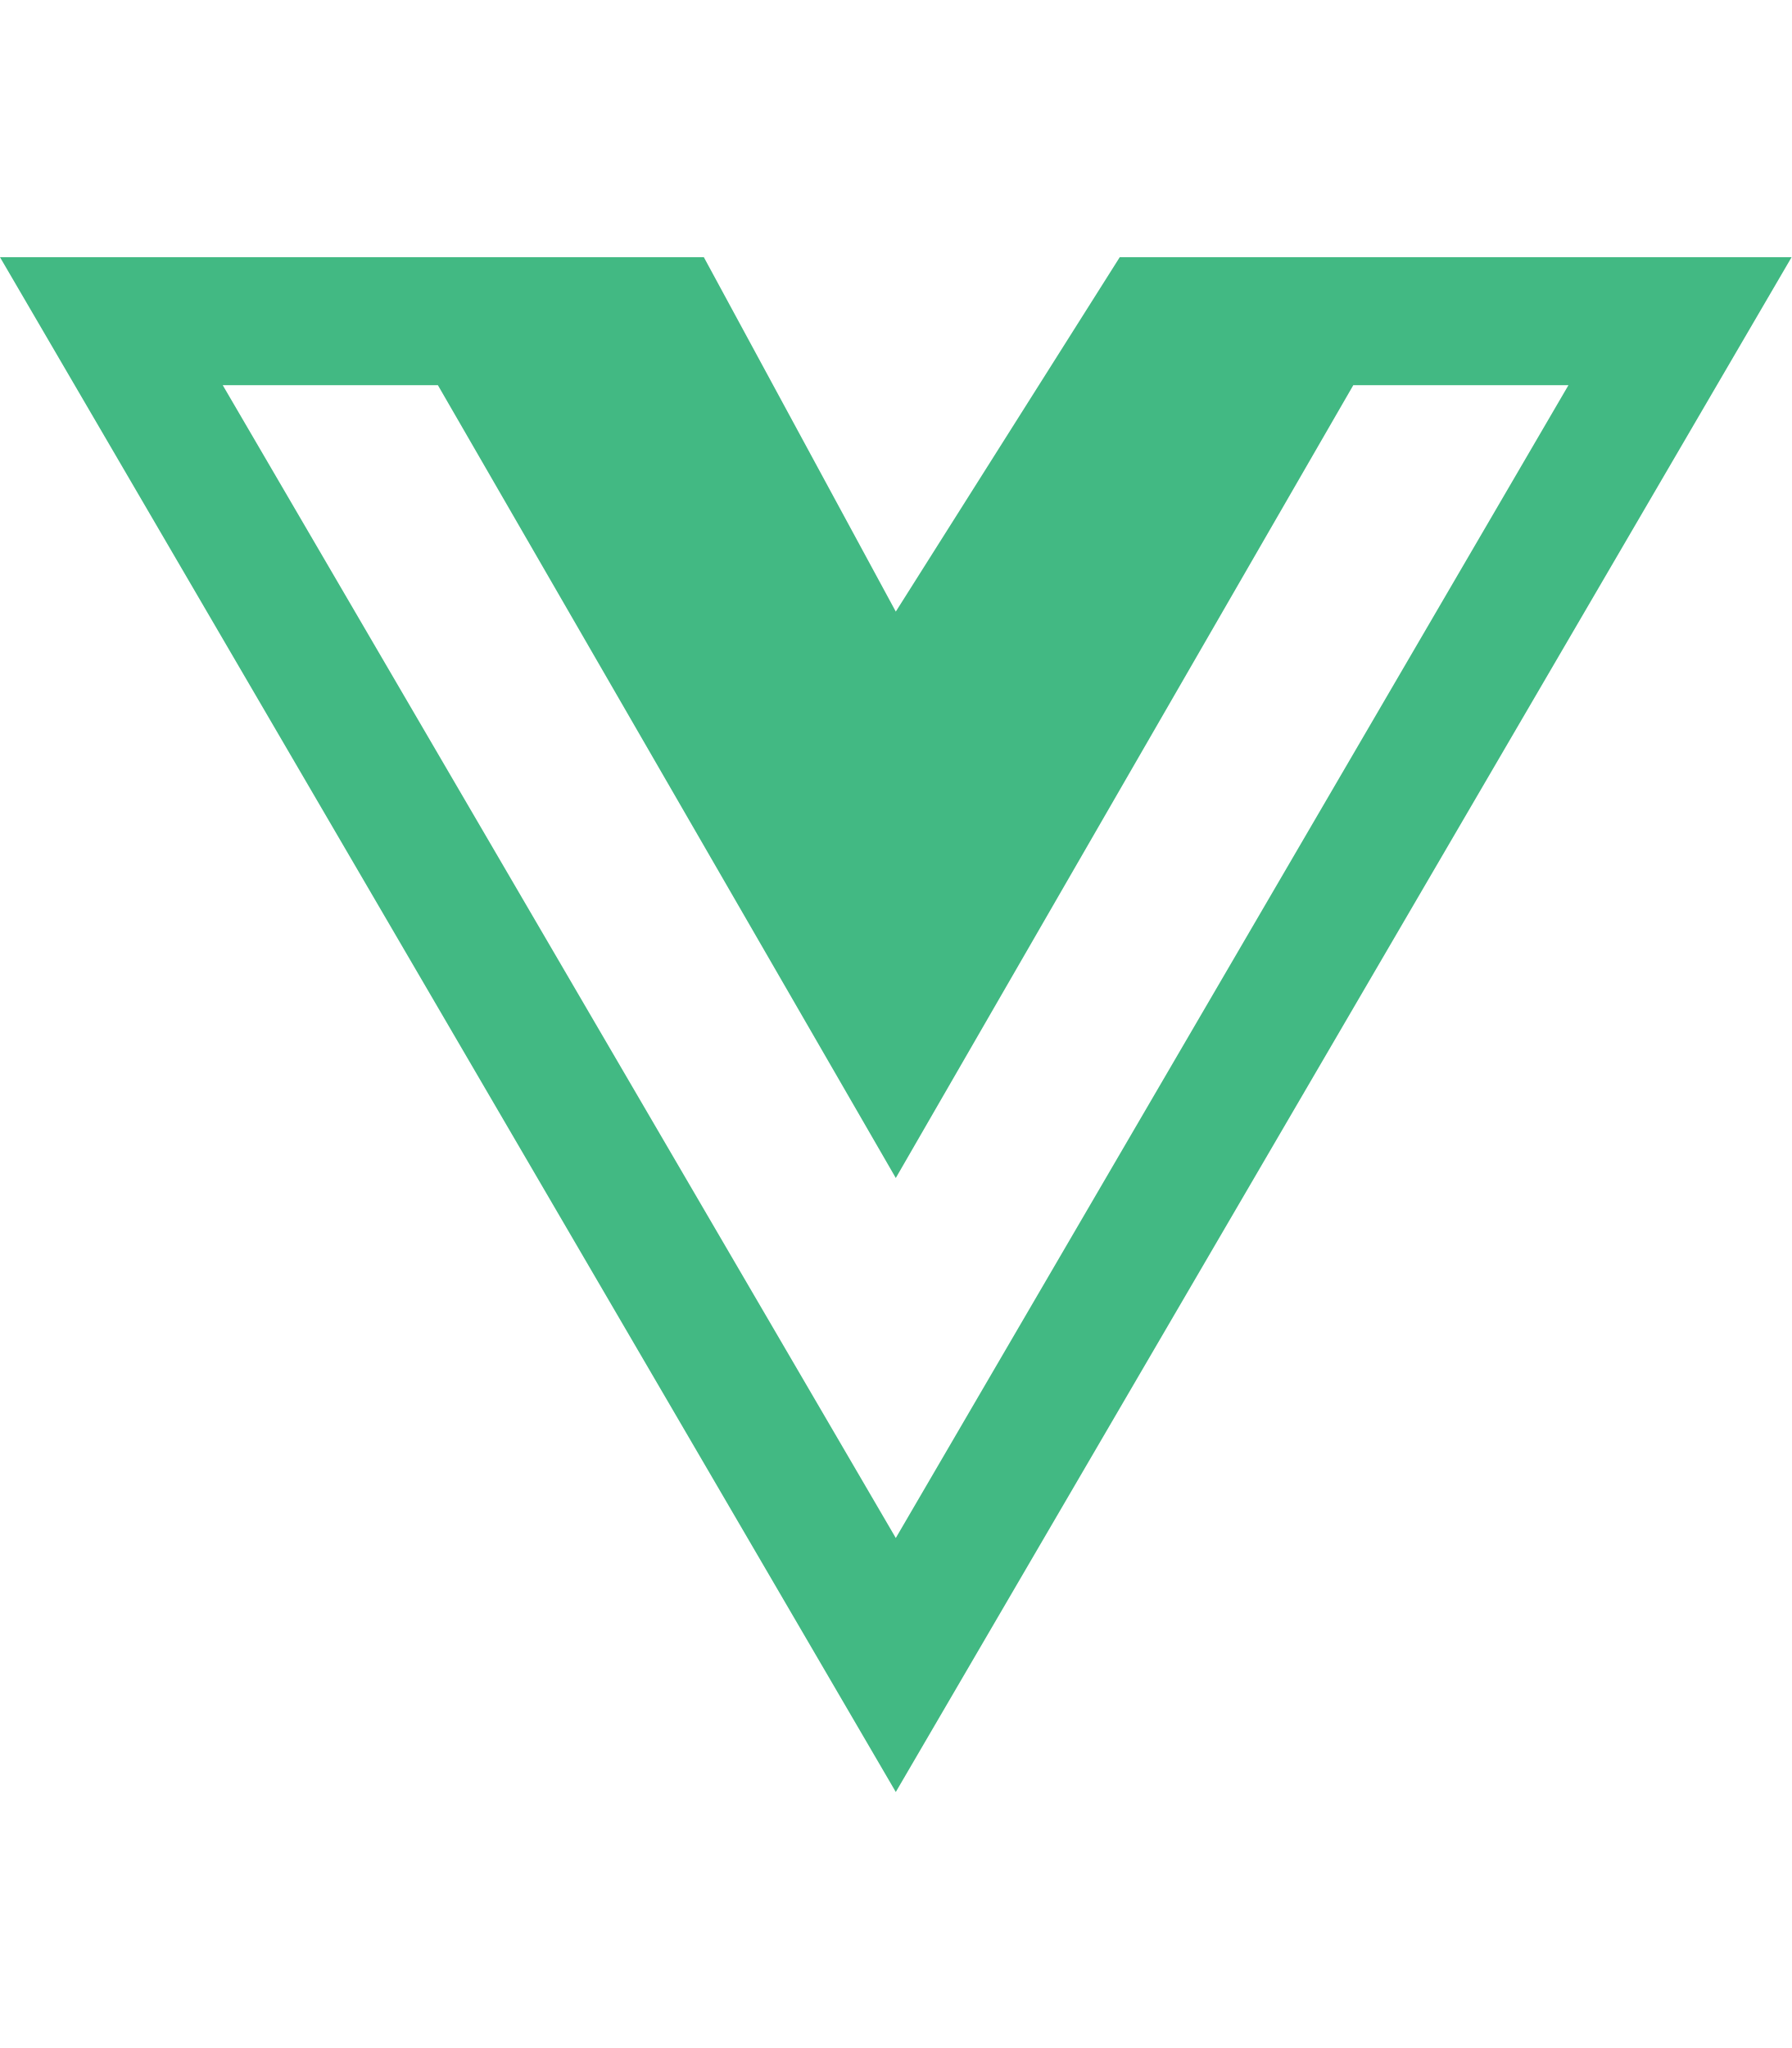
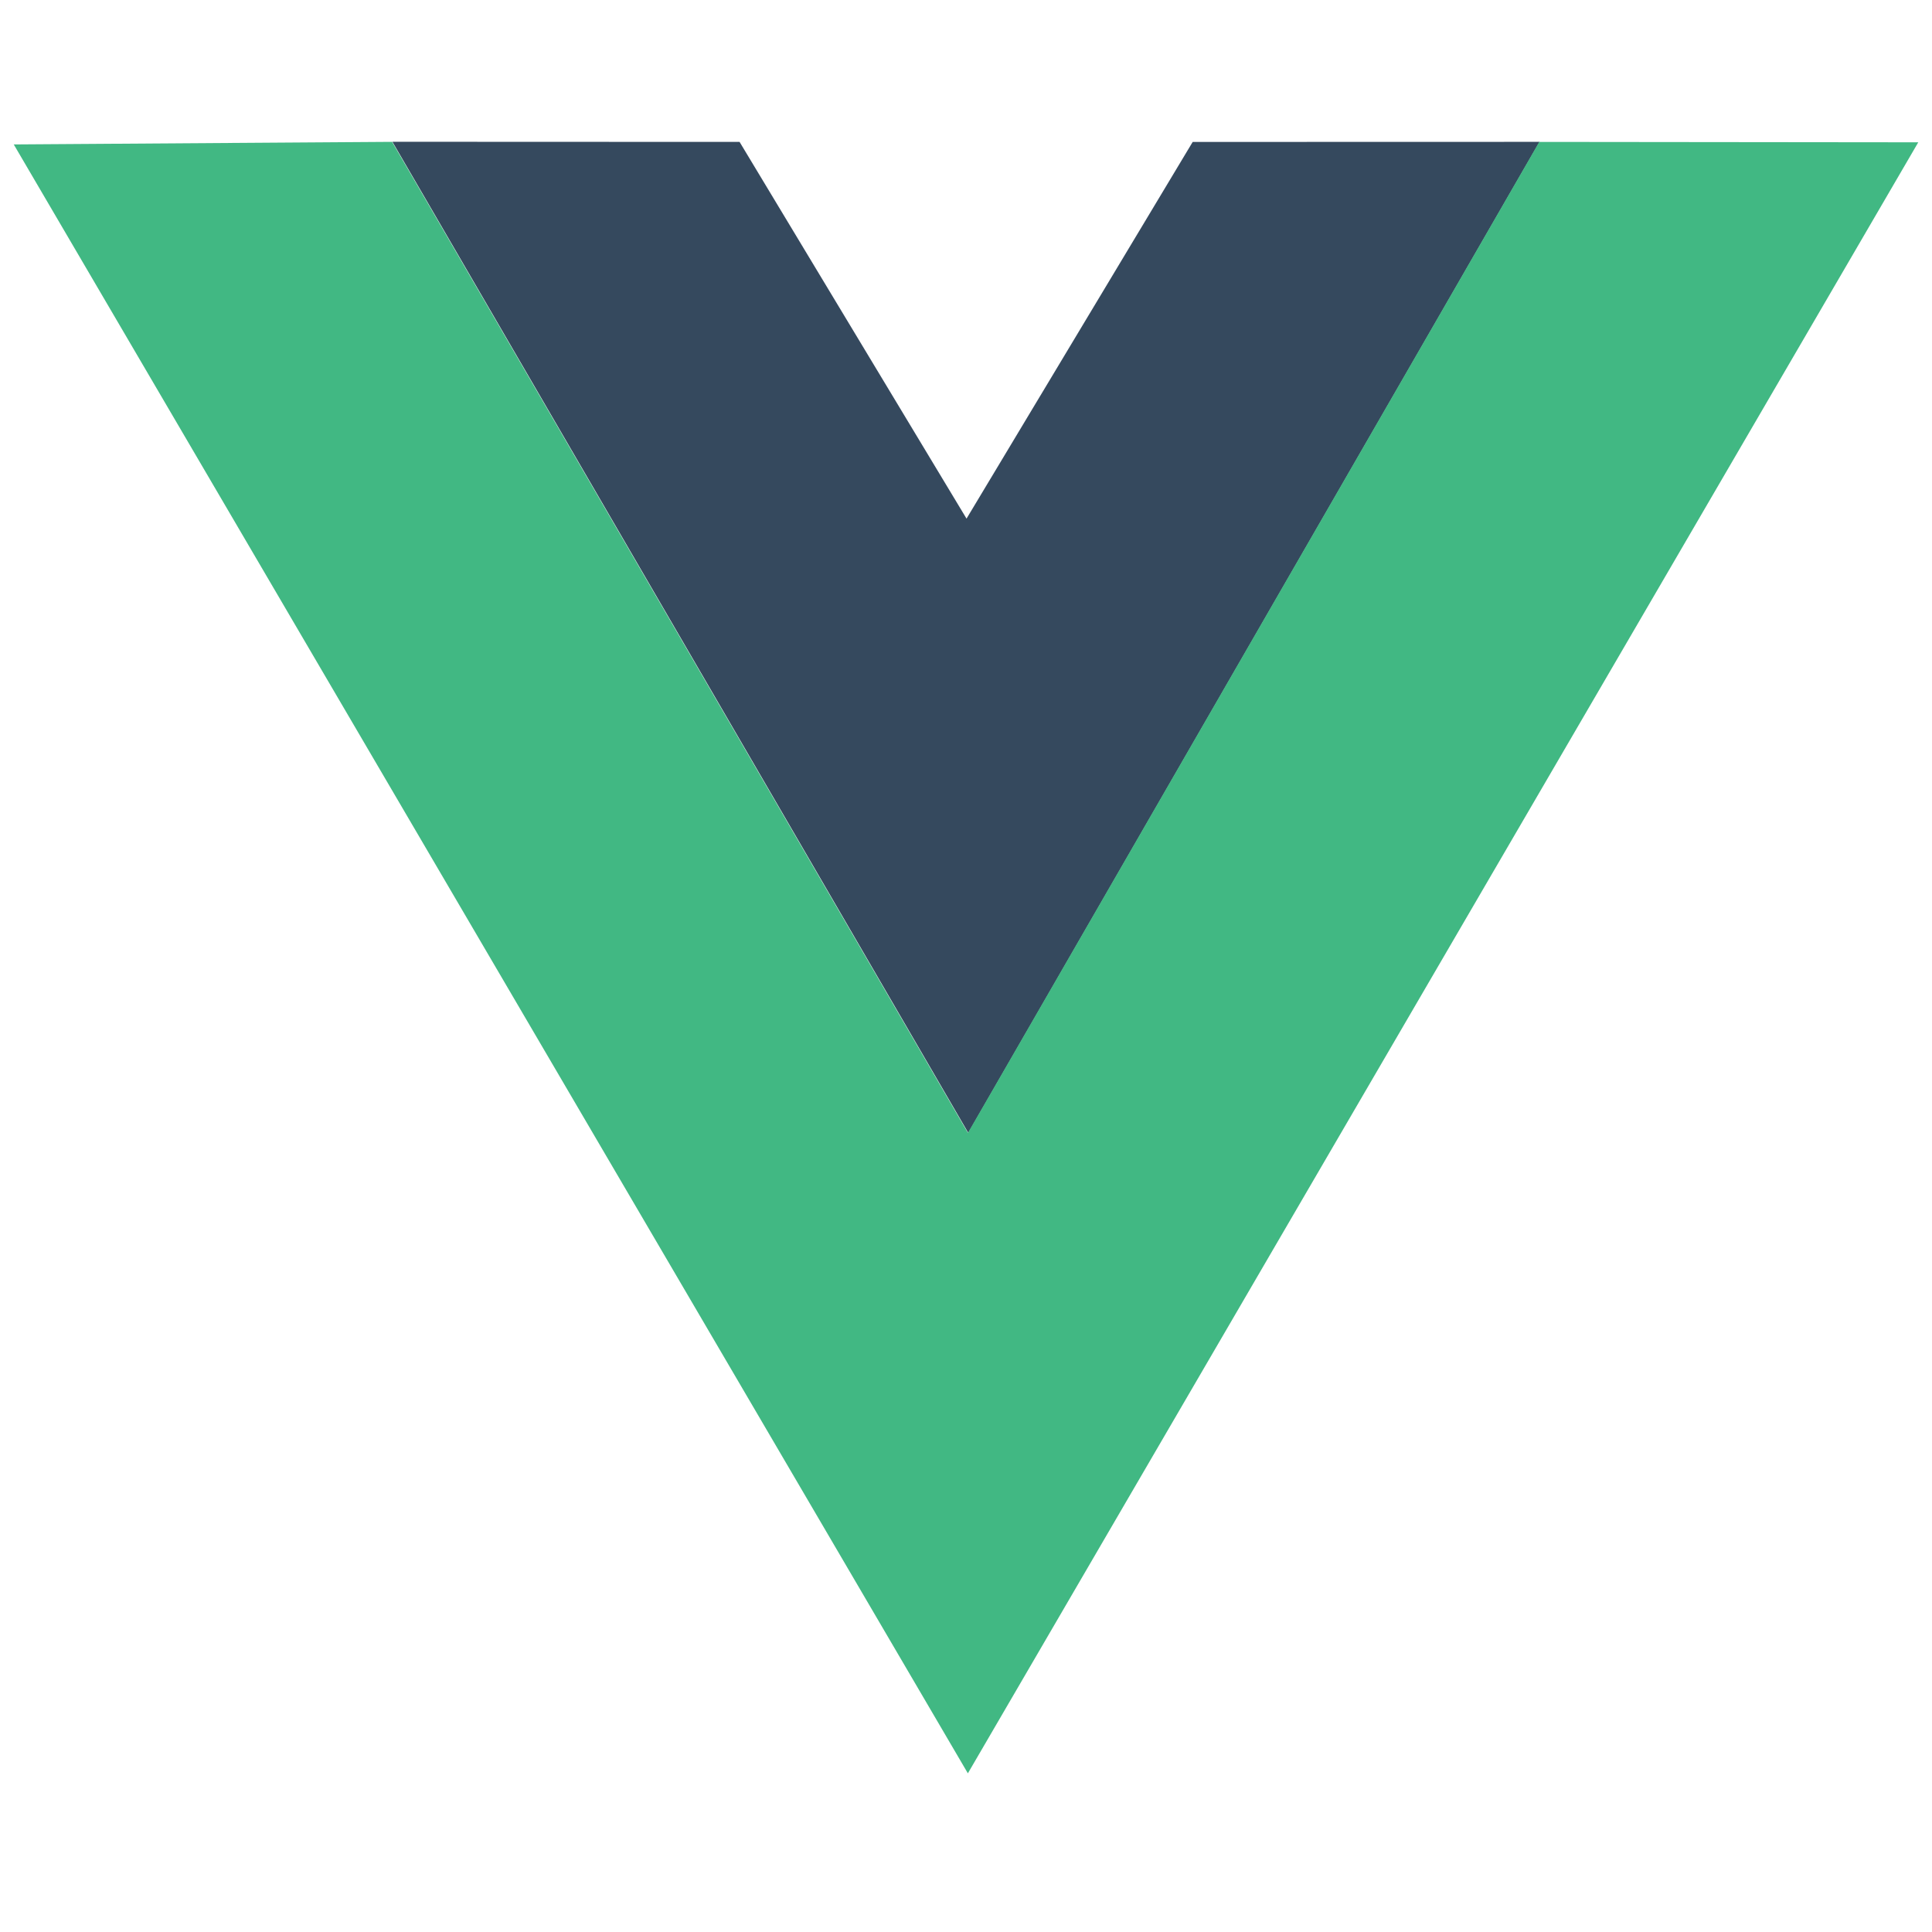
- <svg xmlns="http://www.w3.org/2000/svg" viewBox="0 0 448 512" fill="#42b983">
-   <path d="M356.9 64.3H280l-56 88.6-48-88.6H0L224 448 448 64.3h-91.1zm-301.2 32h53.8L224 294.5 338.4 96.3h53.8L224 384.5 55.7 96.3z" />
+ <svg xmlns="http://www.w3.org/2000/svg" width="128" height="128" viewBox="0 0 128 128">
+   <path fill="none" d="m-2.3125e-8 8.934 49.854 0.159 14.167 24.47 14.432-24.47 49.547-0.158-63.834 110.14zm126.98 0.637-24.36 0.021-38.476 66.052-38.453-66.052-24.749-0.019 63.211 107.89zm-25.149-0.008-22.745 0.168l-15.053 24.647-14.817-24.647-22.794-0.168 37.731 64.476zM25.997 9.393l23.002 0.009M25.997 9.393l23.002 0.009" />
+   <path fill="#35495e" d="m25.997 9.393 23.002 0.009l15.036 24.958 14.983-24.956 22.982-0.006-37.85 65.655z" />
+   <path fill="#41b883" d="m0.911 9.569 25.066-0.171 38.151 65.658 37.852-65.654 25.11 0.026-62.966 108.06z" />
</svg>
